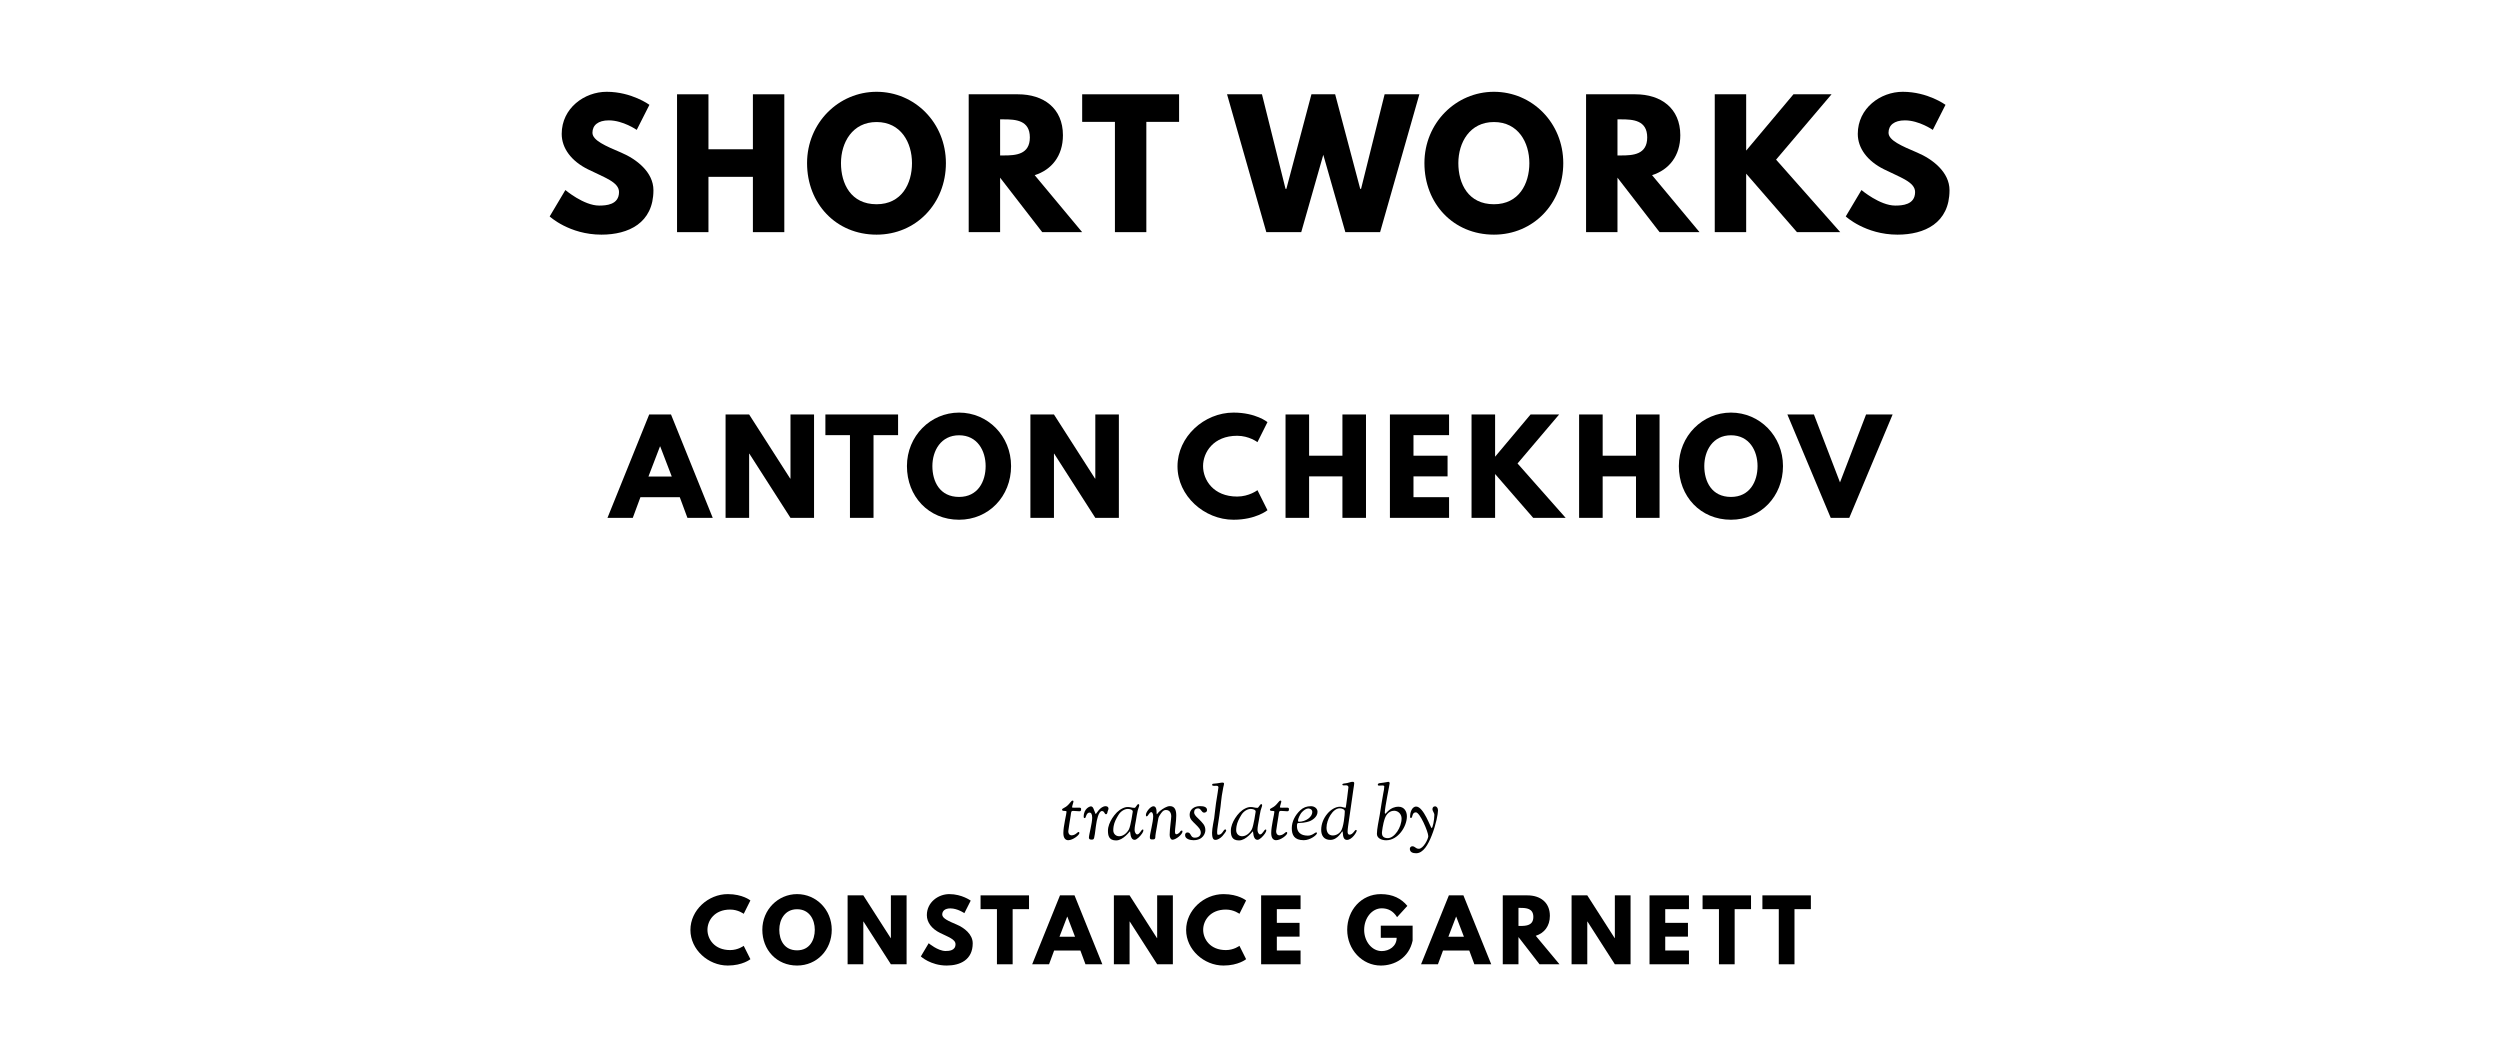
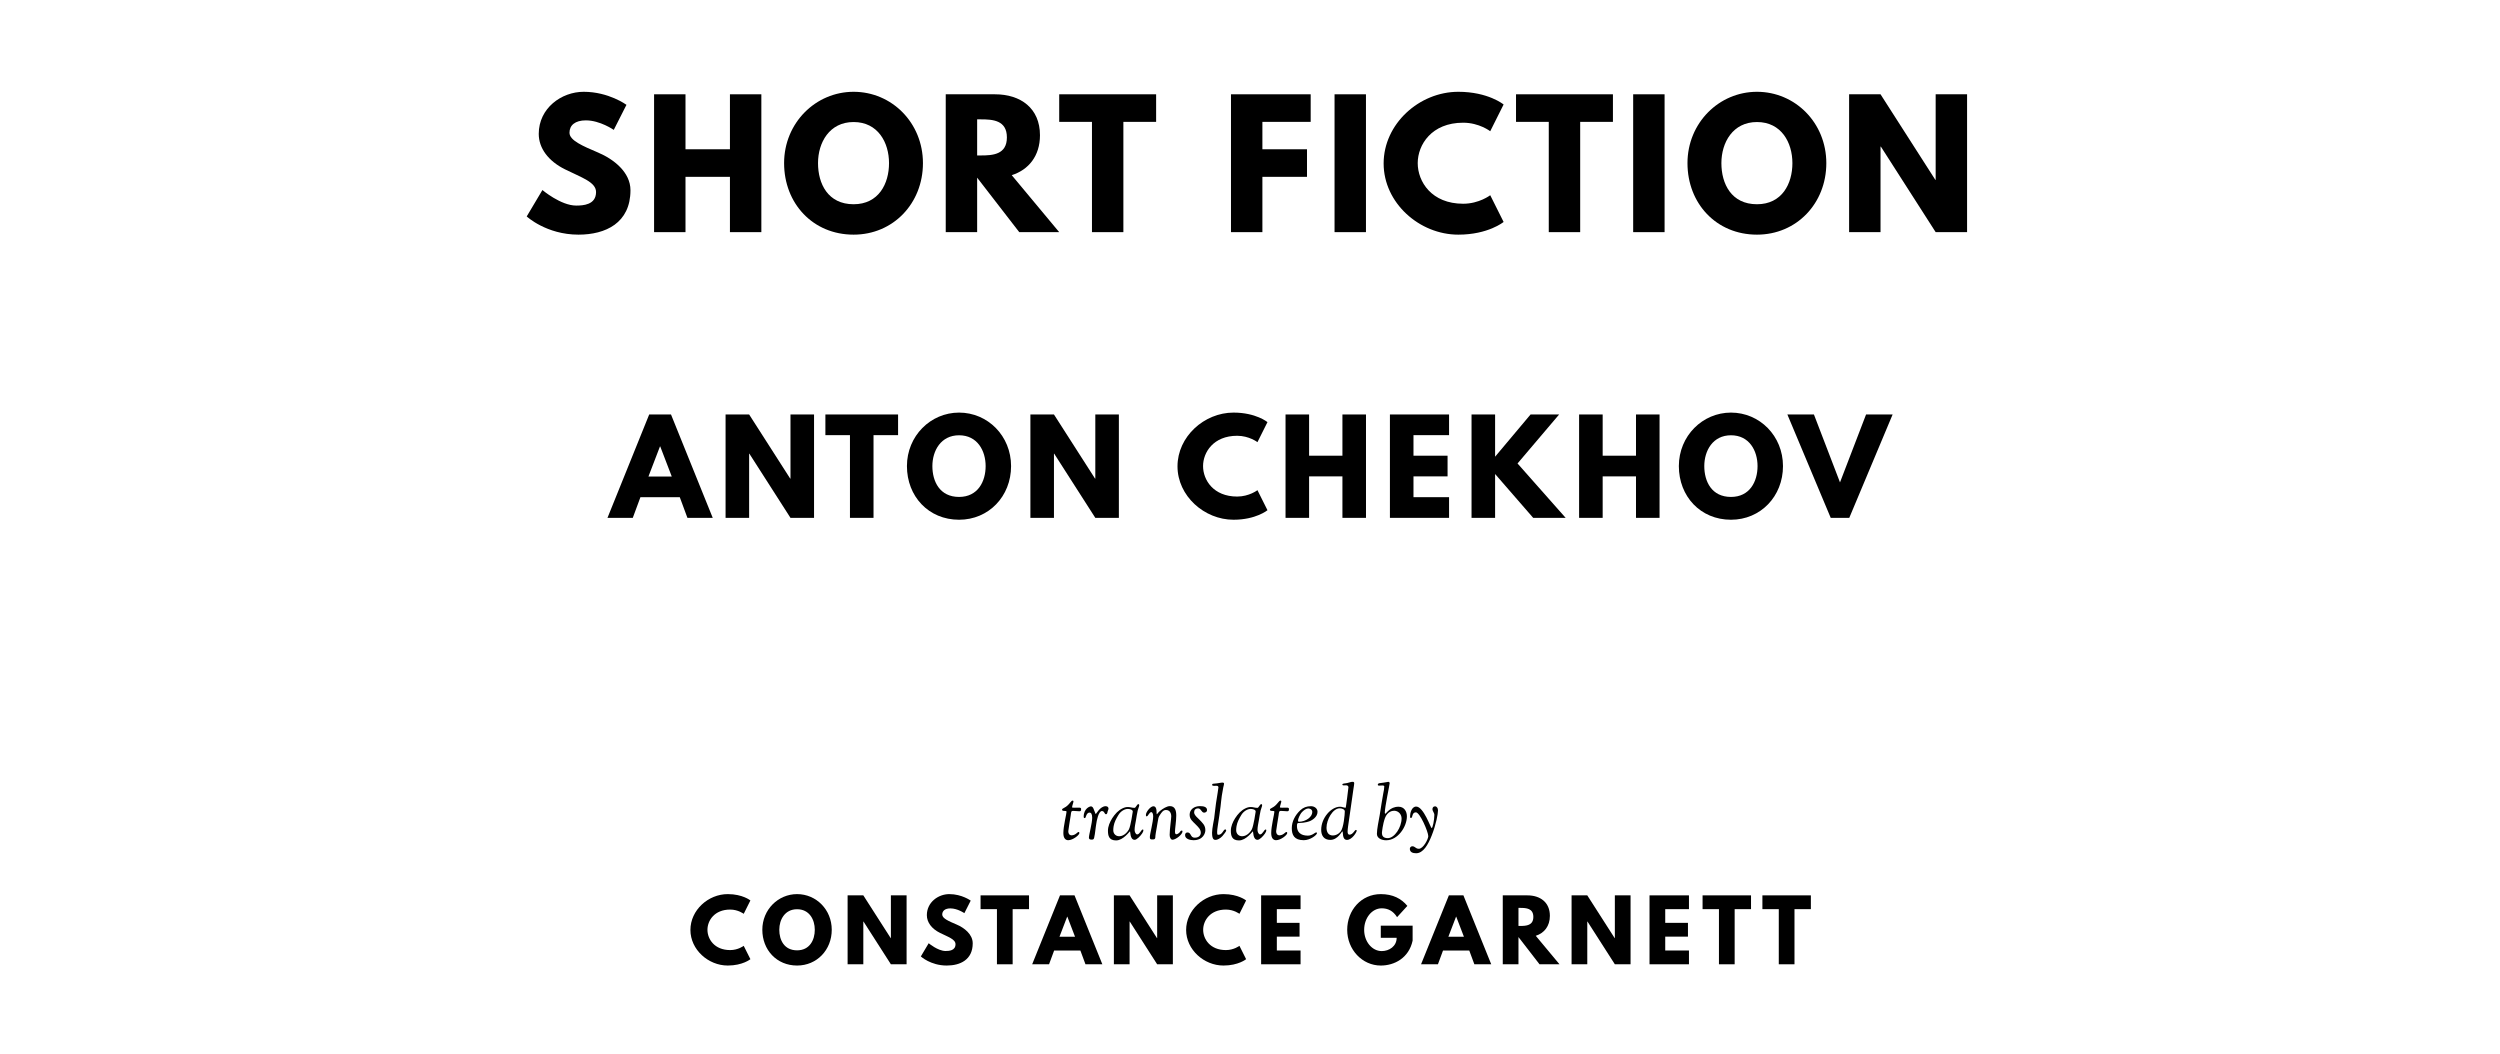
- <svg xmlns="http://www.w3.org/2000/svg" xmlns:ns1="https://standardebooks.org/vocab/1.0" version="1.1" viewBox="0 0 1400 590" ns1:generated-from="1a189bfdeca9592caa45bc684fd882cb7895c693">
-   <path d="m 339.724,51.404 c -12.444,0 -25.17,9.17 -25.17,23.579 0,8.047 5.427,15.251 14.69,19.836 9.17,4.585 17.404,7.111 17.404,12.725 0,7.205 -7.298,7.579 -11.135,7.579 -8.608,0 -18.901,-8.702 -18.901,-8.702 l -8.795,14.784 c 0,0 10.947,10.199 29.006,10.199 15.064,0 29.099,-6.456 29.099,-24.889 0,-10.105 -9.45,-17.404 -18.058,-21.053 -8.795,-3.743 -16.094,-6.83 -16.094,-11.135 0,-4.211 3.181,-6.924 9.17,-6.924 7.953,0 15.626,5.333 15.626,5.333 l 7.111,-14.035 c 0,0 -9.918,-7.298 -23.953,-7.298 z" />
-   <path d="m 396.735,99.029 24.889,0 0,30.971 17.591,0 0,-77.193 -17.591,0 0,30.784 -24.889,0 0,-30.784 -17.591,0 0,77.193 17.591,0 0,-30.971 z" />
-   <path d="m 451.955,91.357 c 0,22.55 16.094,40.047 38.924,40.047 22.175,0 38.83,-17.497 38.83,-40.047 0,-22.55 -17.404,-39.953 -38.83,-39.953 -21.24,0 -38.924,17.404 -38.924,39.953 z m 18.994,0 c 0,-11.509 6.363,-23.018 19.93,-23.018 13.661,0 19.836,11.509 19.836,23.018 0,11.509 -5.801,23.018 -19.836,23.018 -14.409,0 -19.93,-11.509 -19.93,-23.018 z" />
-   <path d="m 542.471,52.807 0,77.193 17.591,0 0,-30.503 L 583.64,130 l 22.363,0 -26.573,-31.906 c 9.45,-2.994 15.813,-10.76 15.813,-22.363 0,-15.158 -10.854,-22.924 -25.17,-22.924 l -27.602,0 z m 17.591,34.246 0,-20.211 2.058,0 c 6.643,0 14.597,0.468 14.597,10.105 0,9.637 -7.953,10.105 -14.597,10.105 l -2.058,0 z" />
-   <path d="m 606.019,68.246 18.339,0 0,61.754 17.591,0 0,-61.754 18.339,0 0,-15.439 -54.269,0 0,15.439 z" />
-   <path d="m 753.395,130 19.462,0 21.988,-77.193 -19.462,0 -13.193,52.959 -0.468,0 -14.035,-52.959 -13.287,0 -14.035,52.959 -0.468,0 -13.193,-52.959 -19.556,0 L 709.137,130 728.693,130 741.044,86.678 753.395,130 Z" />
-   <path d="m 797.678,91.357 c 0,22.55 16.094,40.047 38.924,40.047 22.175,0 38.83,-17.497 38.83,-40.047 0,-22.55 -17.404,-39.953 -38.83,-39.953 -21.24,0 -38.924,17.404 -38.924,39.953 z m 18.994,0 c 0,-11.509 6.363,-23.018 19.93,-23.018 13.661,0 19.836,11.509 19.836,23.018 0,11.509 -5.801,23.018 -19.836,23.018 -14.409,0 -19.93,-11.509 -19.93,-23.018 z" />
-   <path d="m 888.194,52.807 0,77.193 17.591,0 0,-30.503 L 929.364,130 l 22.363,0 -26.573,-31.906 c 9.45,-2.994 15.813,-10.76 15.813,-22.363 0,-15.158 -10.854,-22.924 -25.17,-22.924 l -27.602,0 z m 17.591,34.246 0,-20.211 2.058,0 c 6.643,0 14.596,0.468 14.596,10.105 0,9.637 -7.953,10.105 -14.596,10.105 l -2.058,0 z" />
-   <path d="m 1030.532,130 -35.93,-40.608 31.064,-36.585 -21.333,0 -26.48,31.532 0,-31.532 -17.591,0 0,77.193 17.591,0 0,-32.749 L 1006.298,130 l 24.234,0 z" />
-   <path d="m 1065.528,51.404 c -12.444,0 -25.17,9.17 -25.17,23.579 0,8.047 5.427,15.251 14.69,19.836 9.17,4.585 17.404,7.111 17.404,12.725 0,7.205 -7.298,7.579 -11.134,7.579 -8.608,0 -18.901,-8.702 -18.901,-8.702 l -8.795,14.784 c 0,0 10.947,10.199 29.006,10.199 15.064,0 29.099,-6.456 29.099,-24.889 0,-10.105 -9.45,-17.404 -18.058,-21.053 -8.795,-3.743 -16.094,-6.83 -16.094,-11.135 0,-4.211 3.181,-6.924 9.17,-6.924 7.953,0 15.626,5.333 15.626,5.333 l 7.111,-14.035 c 0,0 -9.918,-7.298 -23.953,-7.298 z" />
+ <svg xmlns="http://www.w3.org/2000/svg" xmlns:ns1="https://standardebooks.org/vocab/1.0" version="1.1" viewBox="0 0 1400 590" ns1:generated-from="c3aab02cb198651a3455caa71ec6900f6db6e7f8">
+   <path d="m 326.865,51.404 c -12.444,0 -25.17,9.17 -25.17,23.579 0,8.047 5.427,15.251 14.69,19.836 9.17,4.585 17.404,7.111 17.404,12.725 0,7.205 -7.298,7.579 -11.135,7.579 -8.608,0 -18.901,-8.702 -18.901,-8.702 l -8.795,14.784 c 0,0 10.947,10.199 29.006,10.199 15.064,0 29.099,-6.456 29.099,-24.889 0,-10.105 -9.45,-17.404 -18.058,-21.053 -8.795,-3.743 -16.094,-6.83 -16.094,-11.135 0,-4.211 3.181,-6.924 9.17,-6.924 7.953,0 15.626,5.333 15.626,5.333 l 7.111,-14.035 c 0,0 -9.918,-7.298 -23.953,-7.298 z" />
+   <path d="m 383.877,99.029 24.889,0 0,30.971 17.591,0 0,-77.193 -17.591,0 0,30.784 -24.889,0 0,-30.784 -17.591,0 0,77.193 17.591,0 0,-30.971 z" />
+   <path d="m 439.096,91.357 c 0,22.55 16.094,40.047 38.924,40.047 22.175,0 38.83,-17.497 38.83,-40.047 0,-22.55 -17.404,-39.953 -38.83,-39.953 -21.24,0 -38.924,17.404 -38.924,39.953 z m 18.994,0 c 0,-11.509 6.363,-23.018 19.93,-23.018 13.661,0 19.836,11.509 19.836,23.018 0,11.509 -5.801,23.018 -19.836,23.018 -14.409,0 -19.93,-11.509 -19.93,-23.018 z" />
+   <path d="m 529.613,52.807 0,77.193 17.591,0 0,-30.503 L 570.782,130 l 22.363,0 -26.573,-31.906 c 9.45,-2.994 15.813,-10.76 15.813,-22.363 0,-15.158 -10.854,-22.924 -25.17,-22.924 l -27.602,0 z m 17.591,34.246 0,-20.211 2.058,0 c 6.643,0 14.596,0.468 14.596,10.105 0,9.637 -7.953,10.105 -14.596,10.105 l -2.058,0 z" />
+   <path d="m 593.161,68.246 18.339,0 0,61.754 17.591,0 0,-61.754 18.339,0 0,-15.439 -54.269,0 0,15.439 z" />
+   <path d="m 733.981,52.807 -44.632,0 0,77.193 17.591,0 0,-30.971 24.982,0 0,-15.439 -24.982,0 0,-15.345 27.041,0 0,-15.439 z" />
+   <path d="m 764.937,52.807 -17.591,0 0,77.193 17.591,0 0,-77.193 z" />
+   <path d="m 819.373,114.094 c -17.684,0 -25.45,-12.351 -25.45,-22.737 0,-10.292 7.766,-22.643 25.45,-22.643 8.982,0 15.158,4.772 15.158,4.772 l 7.485,-14.971 c 0,0 -8.608,-7.111 -25.357,-7.111 -21.895,0 -41.825,17.965 -41.825,40.14 0,22.082 20.023,39.86 41.825,39.86 16.749,0 25.357,-7.111 25.357,-7.111 l -7.485,-14.971 c 0,0 -6.175,4.772 -15.158,4.772 z" />
+   <path d="m 848.972,68.246 18.339,0 0,61.754 17.591,0 0,-61.754 18.339,0 0,-15.439 -54.269,0 0,15.439 z" />
+   <path d="m 932.167,52.807 -17.591,0 0,77.193 17.591,0 0,-77.193 z" />
+   <path d="m 944.988,91.357 c 0,22.55 16.094,40.047 38.924,40.047 22.175,0 38.83,-17.497 38.83,-40.047 0,-22.55 -17.404,-39.953 -38.83,-39.953 -21.24,0 -38.924,17.404 -38.924,39.953 z m 18.994,0 c 0,-11.509 6.363,-23.018 19.93,-23.018 13.661,0 19.836,11.509 19.836,23.018 0,11.509 -5.801,23.018 -19.836,23.018 -14.409,0 -19.93,-11.509 -19.93,-23.018 z" />
+   <path d="m 1053.095,82.094 0.187,0 30.69,47.906 17.591,0 0,-77.193 -17.591,0 0,47.906 -0.187,0 -30.69,-47.906 -17.591,0 0,77.193 17.591,0 0,-47.906 z" />
  <path d="m 375.763,232.105 -12.211,0 L 340.184,290 l 14.175,0 4.281,-11.579 22.035,0 4.281,11.579 14.175,0 -23.368,-57.895 z m 0.421,34.737 -13.053,0 6.456,-16.842 0.14,0 6.456,16.842 z" />
  <path d="m 419.514,254.07 0.14,0 23.018,35.93 13.193,0 0,-57.895 -13.193,0 0,35.93 -0.14,0 -23.018,-35.93 -13.193,0 0,57.895 13.193,0 0,-35.93 z" />
  <path d="m 462.223,243.684 13.754,0 0,46.316 13.193,0 0,-46.316 13.754,0 0,-11.579 -40.702,0 0,11.579 z" />
  <path d="m 507.886,261.018 c 0,16.912 12.07,30.035 29.193,30.035 16.632,0 29.123,-13.123 29.123,-30.035 0,-16.912 -13.053,-29.965 -29.123,-29.965 -15.93,0 -29.193,13.053 -29.193,29.965 z m 14.246,0 c 0,-8.632 4.772,-17.263 14.947,-17.263 10.246,0 14.877,8.632 14.877,17.263 0,8.632 -4.351,17.263 -14.877,17.263 -10.807,0 -14.947,-8.632 -14.947,-17.263 z" />
  <path d="m 590.216,254.07 0.14,0 L 613.374,290 l 13.193,0 0,-57.895 -13.193,0 0,35.93 -0.14,0 -23.018,-35.93 -13.193,0 0,57.895 13.193,0 0,-35.93 z" />
  <path d="m 692.803,278.07 c -13.263,0 -19.088,-9.263 -19.088,-17.053 0,-7.719 5.825,-16.982 19.088,-16.982 6.737,0 11.368,3.579 11.368,3.579 l 5.614,-11.228 c 0,0 -6.456,-5.333 -19.018,-5.333 -16.421,0 -31.368,13.474 -31.368,30.105 0,16.561 15.018,29.895 31.368,29.895 12.561,0 19.018,-5.333 19.018,-5.333 l -5.614,-11.228 c 0,0 -4.632,3.579 -11.368,3.579 z" />
  <path d="m 733.094,266.772 18.667,0 0,23.228 13.193,0 0,-57.895 -13.193,0 0,23.088 -18.667,0 0,-23.088 -13.193,0 0,57.895 13.193,0 0,-23.228 z" />
  <path d="m 811.478,232.105 -33.123,0 0,57.895 33.123,0 0,-11.579 -19.93,0 0,-11.649 19.088,0 0,-11.579 -19.088,0 0,-11.509 19.93,0 0,-11.579 z" />
  <path d="m 876.764,290 -26.947,-30.456 23.298,-27.439 -16,0 -19.86,23.649 0,-23.649 -13.193,0 0,57.895 13.193,0 0,-24.561 21.333,24.561 18.175,0 z" />
  <path d="m 897.491,266.772 18.667,0 0,23.228 13.193,0 0,-57.895 -13.193,0 0,23.088 -18.667,0 0,-23.088 -13.193,0 0,57.895 13.193,0 0,-23.228 z" />
  <path d="m 940.156,261.018 c 0,16.912 12.07,30.035 29.193,30.035 16.632,0 29.123,-13.123 29.123,-30.035 0,-16.912 -13.053,-29.965 -29.123,-29.965 -15.93,0 -29.193,13.053 -29.193,29.965 z m 14.246,0 c 0,-8.632 4.772,-17.263 14.947,-17.263 10.246,0 14.877,8.632 14.877,17.263 0,8.632 -4.351,17.263 -14.877,17.263 -10.807,0 -14.947,-8.632 -14.947,-17.263 z" />
  <path d="m 1025.205,290 10.386,0 24.281,-57.895 -14.877,0 -14.597,38.035 -14.597,-38.035 -14.877,0 L 1025.205,290 Z" />
  <path d="m 594.755,453.422 c 0,1.19 2.508,0.255 2.508,1.148 0,1.148 -1.785,8.034 -1.785,11.945 0,3.316 1.573,3.996 2.721,3.996 2.635,0 6.249,-2.891 6.249,-3.996 0,-0.595 -0.34,-0.595 -0.468,-0.595 -0.68,0 -1.658,1.87 -3.996,1.87 -0.17,0 -1.743,-0.085 -1.743,-2.338 0,-0.68 0.978,-6.206 1.36,-8.842 0.255,-1.743 0.128,-2.508 1.36,-2.508 0.935,0 2.763,0.213 3.443,0.213 0.765,0 1.02,-0.255 1.02,-1.233 0,-0.51 -0.213,-0.808 -1.105,-0.808 -0.468,0 -0.808,0.043 -2.465,0.043 -1.403,0 -1.488,-0.043 -1.488,-0.298 0,-0.638 0.765,-2.635 0.765,-3.188 0,-0.383 -0.213,-0.51 -0.425,-0.51 -0.68,0 -0.765,0.553 -2.465,2.338 -1.87,1.955 -3.486,1.913 -3.486,2.763 z" />
  <path d="m 606.863,457.418 c 0,0.595 0.34,0.723 0.51,0.723 0.213,0 0.34,-0.128 0.468,-0.255 0.255,-0.298 0.595,-2.848 2.338,-2.848 0.765,0 1.445,0.765 1.445,2.891 0,3.188 -1.828,9.437 -1.828,11.137 0,1.02 0.85,1.105 1.275,1.105 l 0.213,0 c 1.53,0 1.445,0 2.38,-7.226 l 0.213,-1.403 c 0.213,-1.785 1.275,-7.354 3.188,-7.354 1.53,0 1.36,1.785 2.295,1.785 0.765,0 0.85,-1.318 0.935,-1.615 0.128,-0.468 0.468,-1.02 0.468,-1.573 0,-0.595 -0.468,-1.318 -1.573,-1.318 -3.146,0 -5.271,4.378 -5.569,4.378 -0.085,0 -0.128,-0.043 -1.19,-2.806 -0.255,-0.68 -0.68,-1.488 -1.573,-1.488 -0.383,0 -3.996,1.02 -3.996,5.866 z" />
  <path d="m 620.454,465.154 c 0,2.763 0.51,5.484 4.548,5.484 4.038,0 7.566,-5.101 7.779,-5.101 0.298,0 -0.085,4.761 2.635,4.761 1.148,0 3.061,-1.955 4.123,-3.486 0.553,-0.765 0.765,-1.403 0.765,-1.828 0,-0.17 -0.043,-0.468 -0.383,-0.468 -0.808,0 -1.7,2.763 -3.103,2.763 -0.808,0 -1.445,-1.403 -1.445,-2.508 0,-1.615 0.425,-3.571 0.765,-5.441 0.34,-1.913 0.595,-3.868 0.978,-5.441 0.298,-1.233 0.85,-2.253 0.85,-2.933 0,-0.468 -0.213,-0.638 -0.468,-0.638 -0.85,0 -1.36,2.083 -2.21,2.083 -1.403,0 -2.295,-0.468 -3.613,-0.468 -1.105,0 -1.955,0.213 -3.103,0.765 -2.253,1.063 -4.208,3.103 -5.739,5.526 -1.318,2.125 -2.38,4.548 -2.38,6.929 z m 2.976,-0.255 c 0,-0.765 0.085,-1.53 0.213,-2.295 0.383,-2.21 1.403,-4.123 2.635,-6.164 1.275,-2.168 3.528,-3.443 5.271,-3.443 0.893,0 2.806,0.298 2.806,1.488 0,0.128 -1.148,7.949 -2.168,9.989 -0.383,0.765 -2.38,3.826 -5.441,3.826 -1.785,0 -3.316,-1.275 -3.316,-3.401 z" />
  <path d="m 641.7,456.355 c 0,0.468 0.085,0.808 0.383,0.808 0.935,0 1.403,-2.38 2.721,-2.38 0.425,0 0.978,0.85 0.978,2.338 0,3.273 -1.87,9.862 -1.87,11.647 0,1.233 0.34,1.318 1.488,1.318 1.105,0 1.445,-0.17 1.573,-1.105 0.085,-0.595 -0.213,-0.085 0.85,-5.824 1.02,-5.484 0.51,-5.101 2.338,-7.694 0.978,-1.403 1.785,-1.87 2.763,-1.87 2.763,0 2.976,2.806 2.976,3.486 0,1.573 -0.893,7.269 -0.893,10.499 0,1.488 0.723,2.678 1.573,2.678 1.87,0 5.611,-2.976 5.611,-4.633 0,-0.255 -0.085,-0.51 -0.383,-0.51 -0.638,0 -0.808,0.51 -1.318,1.148 0,0 -0.978,0.935 -1.7,0.935 -0.468,0 -0.808,-0.34 -0.808,-1.53 0,-1.445 0.723,-5.951 0.723,-8.927 0,-2.678 -0.595,-5.313 -3.571,-5.313 -1.785,0 -4.038,1.53 -5.186,2.423 -1.573,1.19 -1.87,2.125 -2.125,2.125 -0.383,0 0.51,-4.463 -1.955,-4.463 -1.615,0 -4.166,3.188 -4.166,4.846 z" />
  <path d="m 663.651,467.705 c 0,2.253 3.061,2.806 4.718,2.806 5.441,0 6.631,-4.038 6.631,-5.569 0,-2.848 -1.615,-4.038 -2.933,-5.526 -1.02,-1.105 -3.358,-2.848 -3.358,-4.463 0,-1.275 0.638,-2.253 2.253,-2.253 1.658,0 1.828,2.38 3.358,2.38 0.213,0 1.615,-0.128 1.615,-1.445 0,-1.658 -1.658,-2.21 -3.953,-2.21 -3.316,0 -5.781,1.955 -5.781,4.803 0,2.55 1.615,3.656 3.316,5.399 1.53,1.53 2.933,2.763 2.933,4.761 0,0.51 -0.298,2.721 -3.401,2.721 -2.593,0 -1.87,-2.933 -4.038,-2.933 -0.51,0 -1.36,0.213 -1.36,1.53 z" />
  <path d="m 678.75,466.344 c 0,3.996 1.233,3.996 2.083,3.996 0.808,0 2.593,-0.85 3.698,-2.125 1.02,-1.19 2.125,-2.635 2.125,-3.061 0,-0.425 -0.213,-0.68 -0.51,-0.68 -1.105,0 -1.53,3.018 -3.868,3.018 -0.553,0 -0.68,-0.213 -0.68,-1.658 0,-1.445 0.51,-4.123 1.233,-9.139 1.36,-9.139 0.638,-7.566 2.21,-15.813 0.128,-0.808 0.425,-1.36 0.425,-1.955 0,-0.425 -0.213,-0.68 -0.893,-0.68 -1.105,0 -2.04,0.425 -5.143,0.638 -0.553,0.043 -0.638,0.383 -0.638,0.595 0,0.468 0.383,0.595 1.233,0.595 0.51,0 0.595,-0.043 1.233,-0.043 0.638,0 1.063,0.34 1.063,0.85 0,0.51 -0.638,4.336 -1.36,8.927 -0.425,2.721 -0.638,5.739 -1.02,8.417 -0.085,0.68 -1.19,5.696 -1.19,8.119 z" />
  <path d="m 689.28,465.154 c 0,2.763 0.51,5.484 4.548,5.484 4.038,0 7.566,-5.101 7.779,-5.101 0.298,0 -0.085,4.761 2.635,4.761 1.148,0 3.061,-1.955 4.123,-3.486 0.553,-0.765 0.765,-1.403 0.765,-1.828 0,-0.17 -0.043,-0.468 -0.383,-0.468 -0.808,0 -1.7,2.763 -3.103,2.763 -0.808,0 -1.445,-1.403 -1.445,-2.508 0,-1.615 0.425,-3.571 0.765,-5.441 0.34,-1.913 0.595,-3.868 0.978,-5.441 0.298,-1.233 0.85,-2.253 0.85,-2.933 0,-0.468 -0.213,-0.638 -0.468,-0.638 -0.85,0 -1.36,2.083 -2.21,2.083 -1.403,0 -2.295,-0.468 -3.613,-0.468 -1.105,0 -1.955,0.213 -3.103,0.765 -2.253,1.063 -4.208,3.103 -5.739,5.526 -1.318,2.125 -2.38,4.548 -2.38,6.929 z m 2.976,-0.255 c 0,-0.765 0.085,-1.53 0.213,-2.295 0.383,-2.21 1.403,-4.123 2.635,-6.164 1.275,-2.168 3.528,-3.443 5.271,-3.443 0.893,0 2.806,0.298 2.806,1.488 0,0.128 -1.148,7.949 -2.168,9.989 -0.383,0.765 -2.38,3.826 -5.441,3.826 -1.785,0 -3.316,-1.275 -3.316,-3.401 z" />
  <path d="m 711.154,453.422 c 0,1.19 2.508,0.255 2.508,1.148 0,1.148 -1.785,8.034 -1.785,11.945 0,3.316 1.573,3.996 2.721,3.996 2.635,0 6.249,-2.891 6.249,-3.996 0,-0.595 -0.34,-0.595 -0.468,-0.595 -0.68,0 -1.658,1.87 -3.996,1.87 -0.17,0 -1.743,-0.085 -1.743,-2.338 0,-0.68 0.978,-6.206 1.36,-8.842 0.255,-1.743 0.128,-2.508 1.36,-2.508 0.935,0 2.763,0.213 3.443,0.213 0.765,0 1.02,-0.255 1.02,-1.233 0,-0.51 -0.213,-0.808 -1.105,-0.808 -0.468,0 -0.808,0.043 -2.465,0.043 -1.403,0 -1.488,-0.043 -1.488,-0.298 0,-0.638 0.765,-2.635 0.765,-3.188 0,-0.383 -0.213,-0.51 -0.425,-0.51 -0.68,0 -0.765,0.553 -2.465,2.338 -1.87,1.955 -3.486,1.913 -3.486,2.763 z" />
  <path d="m 723.403,463.751 c 0,3.783 1.318,6.759 6.716,6.759 3.698,0 7.396,-2.976 7.396,-3.953 0,-0.255 -0.17,-0.425 -0.51,-0.425 -0.468,0 -2.168,1.828 -4.591,1.828 -4.208,0 -6.121,-2.125 -6.121,-5.314 0,-1.105 0.128,-1.743 0.723,-1.743 3.996,-0.043 6.291,-0.978 6.674,-1.148 0.808,-0.34 4.123,-2.083 4.123,-5.143 0,-1.87 -1.7,-3.146 -3.698,-3.146 -2.38,0 -4.336,0.765 -5.909,2.253 -2.933,2.721 -4.803,6.376 -4.803,10.032 z m 3.486,-4.421 c 0,-0.553 0.978,-3.273 2.253,-4.591 1.105,-1.148 2.423,-1.998 3.486,-1.998 0.723,0 2.253,0.383 2.253,1.998 0,2.678 -3.486,5.441 -7.609,5.441 -0.298,0 -0.383,-0.553 -0.383,-0.85 z" />
  <path d="m 739.868,464.687 c 0,3.188 1.488,5.654 5.101,5.654 4.208,0 6.376,-4.761 6.759,-4.761 0.595,0 -0.383,4.761 2.593,4.761 2.763,0 5.441,-4.293 5.441,-5.186 0,-0.17 -0.128,-0.383 -0.468,-0.383 -0.68,0 -1.658,2.635 -3.528,2.635 -0.978,0 -1.105,-0.893 -1.105,-1.828 0,-1.275 0.425,-3.953 0.893,-7.184 2.38,-17.386 2.806,-18.746 2.806,-19.851 0,-0.383 -0.298,-0.723 -0.68,-0.723 -1.148,0 -0.893,0.085 -3.273,0.68 -1.19,0.298 -2.678,0.128 -2.678,0.85 0,0.298 0.255,0.468 0.68,0.468 0.043,0 1.02,-0.043 1.488,-0.043 0.638,0 1.233,0.425 1.233,1.063 0,0.298 -1.403,11.477 -1.53,11.477 -1.19,0 -2.04,-0.553 -3.146,-0.553 -5.058,0 -10.584,6.334 -10.584,12.922 z m 2.976,-1.19 c 0,-4.463 3.486,-10.84 7.396,-10.84 1.148,0 2.848,0.553 2.848,1.7 0,1.7 -0.638,9.182 -2.338,11.307 -1.105,1.403 -2.763,2.21 -4.293,2.21 -2.593,0 -3.613,-1.913 -3.613,-4.378 z" />
  <path d="m 771.07,466.982 c 0,2.465 2.678,3.571 5.186,3.571 6.589,0 11.605,-7.609 11.605,-13.39 0,-2.763 -1.488,-5.399 -4.676,-5.399 -4.888,0 -6.886,3.953 -7.481,3.953 -0.085,0 -0.213,-0.34 -0.213,-0.638 0,-3.061 2.721,-15.728 2.721,-16.493 0,-0.468 -0.34,-0.765 -0.808,-0.765 -0.255,0 -1.02,0.255 -2.678,0.468 -1.955,0.255 -3.146,0.213 -3.146,1.063 0,0.595 0.34,0.595 0.808,0.595 0.638,0 1.105,-0.085 1.743,-0.085 0.85,0 1.063,0.298 1.063,0.51 0,1.02 -0.255,2.508 -0.638,4.336 -0.638,3.146 -1.148,7.269 -1.913,11.69 -0.595,3.443 -1.573,7.864 -1.573,10.584 z m 2.806,-0.51 c 0,-0.425 0.468,-4.973 1.7,-8.332 1.36,-3.698 4.123,-4.123 5.143,-4.123 2.338,0 4.166,1.955 4.166,4.336 0,4.888 -3.911,11.01 -7.736,11.01 -2.635,0 -3.273,-1.445 -3.273,-2.891 z" />
  <path d="m 789.506,475.313 c 0,1.955 1.7,2.508 3.528,2.508 3.996,0 6.716,-4.846 8.714,-9.904 2.508,-6.334 3.528,-12.2 3.528,-14.113 0,-1.318 -0.723,-2.253 -1.658,-2.253 -1.02,0 -1.445,0.808 -1.445,1.573 0,1.148 1.063,1.998 1.063,3.231 0,2.848 -0.935,7.396 -1.53,7.396 -0.468,0 -4.506,-12.072 -8.629,-12.072 -2.593,0 -3.443,3.698 -3.443,5.484 0,0.723 0.17,0.935 0.425,0.935 1.275,0 0.383,-3.188 2.848,-3.188 2.253,0 6.929,10.967 6.929,13.348 0,1.615 -2.806,7.056 -5.271,7.056 -1.955,0 -1.998,-1.403 -3.698,-1.403 -0.723,0 -1.36,0.68 -1.36,1.403 z" />
  <path d="m 408.902,532.047 c -8.842,0 -12.725,-6.175 -12.725,-11.368 0,-5.146 3.883,-11.322 12.725,-11.322 4.491,0 7.579,2.386 7.579,2.386 l 3.743,-7.485 c 0,0 -4.304,-3.556 -12.678,-3.556 -10.947,0 -20.912,8.982 -20.912,20.07 0,11.041 10.012,19.93 20.912,19.93 8.374,0 12.678,-3.556 12.678,-3.556 l -3.743,-7.485 c 0,0 -3.088,2.386 -7.579,2.386 z" />
  <path d="m 426.904,520.678 c 0,11.275 8.047,20.023 19.462,20.023 11.088,0 19.415,-8.749 19.415,-20.023 0,-11.275 -8.702,-19.977 -19.415,-19.977 -10.62,0 -19.462,8.702 -19.462,19.977 z m 9.497,0 c 0,-5.754 3.181,-11.509 9.965,-11.509 6.83,0 9.918,5.754 9.918,11.509 0,5.754 -2.901,11.509 -9.918,11.509 -7.205,0 -9.965,-5.754 -9.965,-11.509 z" />
  <path d="m 483.457,516.047 0.094,0 15.345,23.953 8.795,0 0,-38.596 -8.795,0 0,23.953 -0.094,0 -15.345,-23.953 -8.795,0 0,38.596 8.795,0 0,-23.953 z" />
  <path d="m 531.622,500.702 c -6.222,0 -12.585,4.585 -12.585,11.789 0,4.023 2.713,7.626 7.345,9.918 4.585,2.292 8.702,3.556 8.702,6.363 0,3.602 -3.649,3.789 -5.567,3.789 -4.304,0 -9.45,-4.351 -9.45,-4.351 l -4.398,7.392 c 0,0 5.474,5.099 14.503,5.099 7.532,0 14.55,-3.228 14.55,-12.444 0,-5.053 -4.725,-8.702 -9.029,-10.526 -4.398,-1.871 -8.047,-3.415 -8.047,-5.567 0,-2.105 1.591,-3.462 4.585,-3.462 3.977,0 7.813,2.667 7.813,2.667 l 3.556,-7.018 c 0,0 -4.959,-3.649 -11.977,-3.649 z" />
  <path d="m 549.115,509.123 9.17,0 0,30.877 8.795,0 0,-30.877 9.17,0 0,-7.719 -27.135,0 0,7.719 z" />
  <path d="m 601.735,501.404 -8.14,0 L 578.016,540 l 9.45,0 2.854,-7.719 14.69,0 2.854,7.719 9.45,0 -15.579,-38.596 z m 0.281,23.158 -8.702,0 4.304,-11.228 0.094,0 4.304,11.228 z" />
  <path d="m 632.569,516.047 0.094,0 15.345,23.953 8.795,0 0,-38.596 -8.795,0 0,23.953 -0.094,0 -15.345,-23.953 -8.795,0 0,38.596 8.795,0 0,-23.953 z" />
  <path d="m 686.501,532.047 c -8.842,0 -12.725,-6.175 -12.725,-11.368 0,-5.146 3.883,-11.322 12.725,-11.322 4.491,0 7.579,2.386 7.579,2.386 l 3.743,-7.485 c 0,0 -4.304,-3.556 -12.678,-3.556 -10.947,0 -20.912,8.982 -20.912,20.07 0,11.041 10.012,19.93 20.912,19.93 8.374,0 12.678,-3.556 12.678,-3.556 l -3.743,-7.485 c 0,0 -3.088,2.386 -7.579,2.386 z" />
  <path d="m 728.315,501.404 -22.082,0 0,38.596 22.082,0 0,-7.719 -13.287,0 0,-7.766 12.725,0 0,-7.719 -12.725,0 0,-7.673 13.287,0 0,-7.719 z" />
  <path d="m 791.065,518.386 -17.825,0 0,6.784 8.889,0 c 0,4.725 -4.164,7.439 -8.374,7.439 -5.427,0 -9.825,-5.333 -9.825,-11.883 0,-6.69 4.398,-12.07 9.825,-12.07 3.415,0 6.363,1.357 8.608,4.959 l 5.754,-6.316 c -3.368,-4.07 -8.094,-6.596 -14.877,-6.596 -10.854,0 -18.807,8.936 -18.807,20.023 0,11.041 8.421,19.977 18.807,19.977 7.579,0 15.719,-4.164 17.825,-13.942 l 0,-8.374 z" />
  <path d="m 819.509,501.404 -8.14,0 L 795.79,540 l 9.45,0 2.854,-7.719 14.69,0 2.854,7.719 9.45,0 -15.579,-38.596 z m 0.281,23.158 -8.702,0 4.304,-11.228 0.094,0 4.304,11.228 z" />
  <path d="m 841.548,501.404 0,38.596 8.795,0 0,-15.251 11.789,15.251 11.181,0 -13.287,-15.953 c 4.725,-1.497 7.906,-5.38 7.906,-11.181 0,-7.579 -5.427,-11.462 -12.585,-11.462 l -13.801,0 z m 8.795,17.123 0,-10.105 1.029,0 c 3.322,0 7.298,0.234 7.298,5.053 0,4.819 -3.977,5.053 -7.298,5.053 l -1.029,0 z" />
  <path d="m 888.878,516.047 0.094,0 15.345,23.953 8.795,0 0,-38.596 -8.795,0 0,23.953 -0.094,0 -15.345,-23.953 -8.795,0 0,38.596 8.795,0 0,-23.953 z" />
  <path d="m 945.815,501.404 -22.082,0 0,38.596 22.082,0 0,-7.719 -13.287,0 0,-7.766 12.725,0 0,-7.719 -12.725,0 0,-7.673 13.287,0 0,-7.719 z" />
  <path d="m 953.439,509.123 9.17,0 0,30.877 8.795,0 0,-30.877 9.17,0 0,-7.719 -27.134,0 0,7.719 z" />
  <path d="m 986.948,509.123 9.17,0 0,30.877 8.795,0 0,-30.877 9.17,0 0,-7.719 -27.135,0 0,7.719 z" />
</svg>
